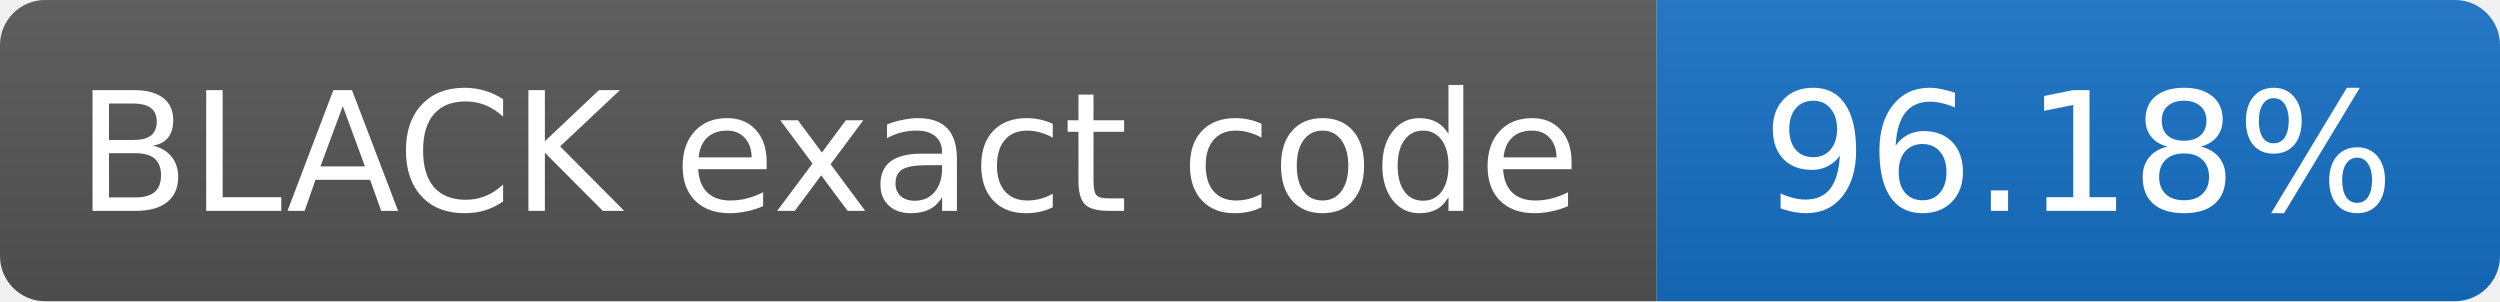
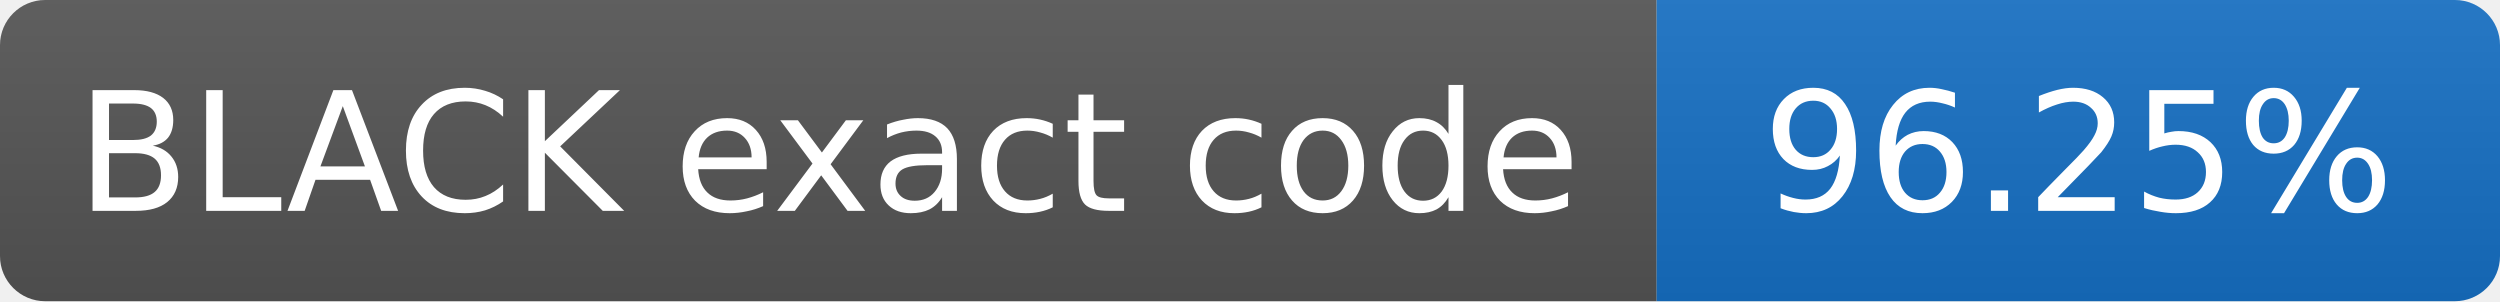
- <svg xmlns="http://www.w3.org/2000/svg" width="166" height="20" role="img" aria-label="BLACK exact code: 96.18%">
+ <svg xmlns="http://www.w3.org/2000/svg" width="166" height="20" role="img" aria-label="BLACK exact code: 96.25%">
  <linearGradient id="g" x2="0" y2="100%">
    <stop offset="0" stop-color="#bbb" stop-opacity=".1" />
    <stop offset="1" stop-opacity=".1" />
  </linearGradient>
  <clipPath id="r">
    <rect width="100%" height="20" rx="3" />
  </clipPath>
  <g clip-path="url(#r)">
    <path fill="#555" d="M0 0h110v20H0z" />
    <path fill="#1671c5" d="M110 0h56v20H110z" />
    <rect width="100%" height="20" fill="url(#g)" />
  </g>
  <g fill="#fff" text-anchor="middle" font-family="Verdana,DejaVu Sans,sans-serif" font-size="11">
    <text x="55" y="14">BLACK exact code</text>
-     <text x="138.0" y="14">96.18%</text>
+     <text x="138.0" y="14">96.25%</text>
  </g>
</svg>
